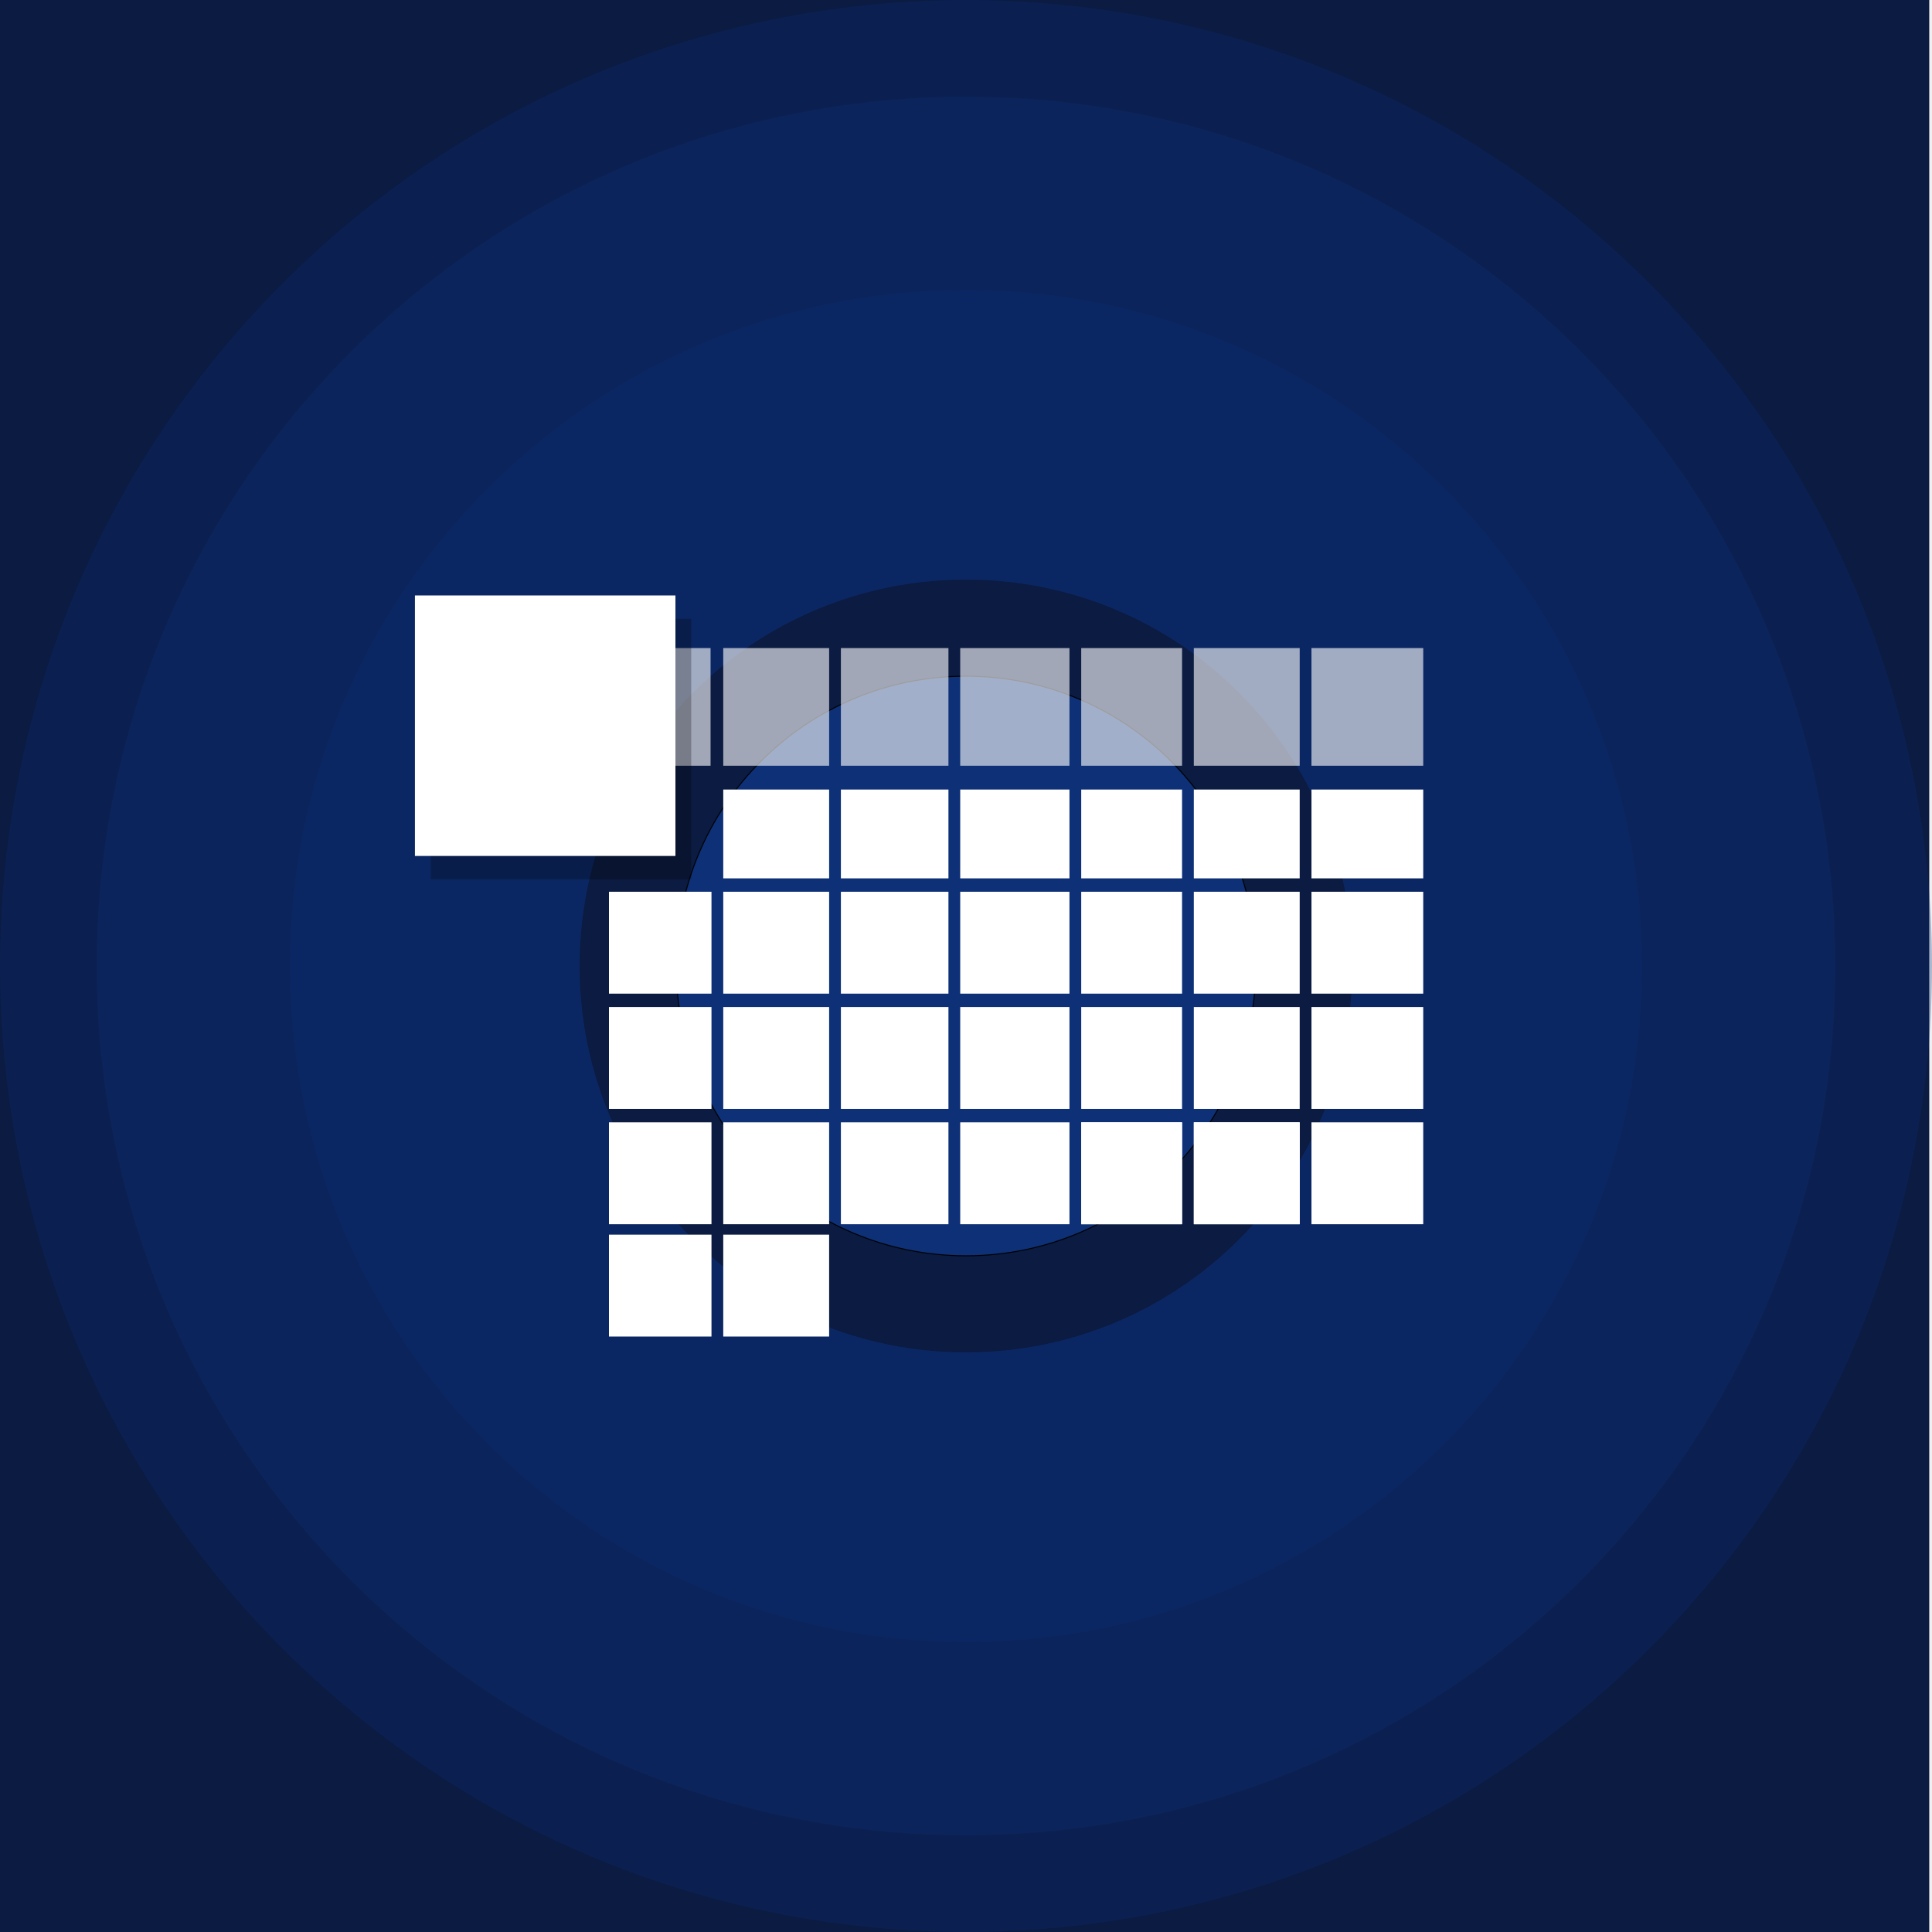
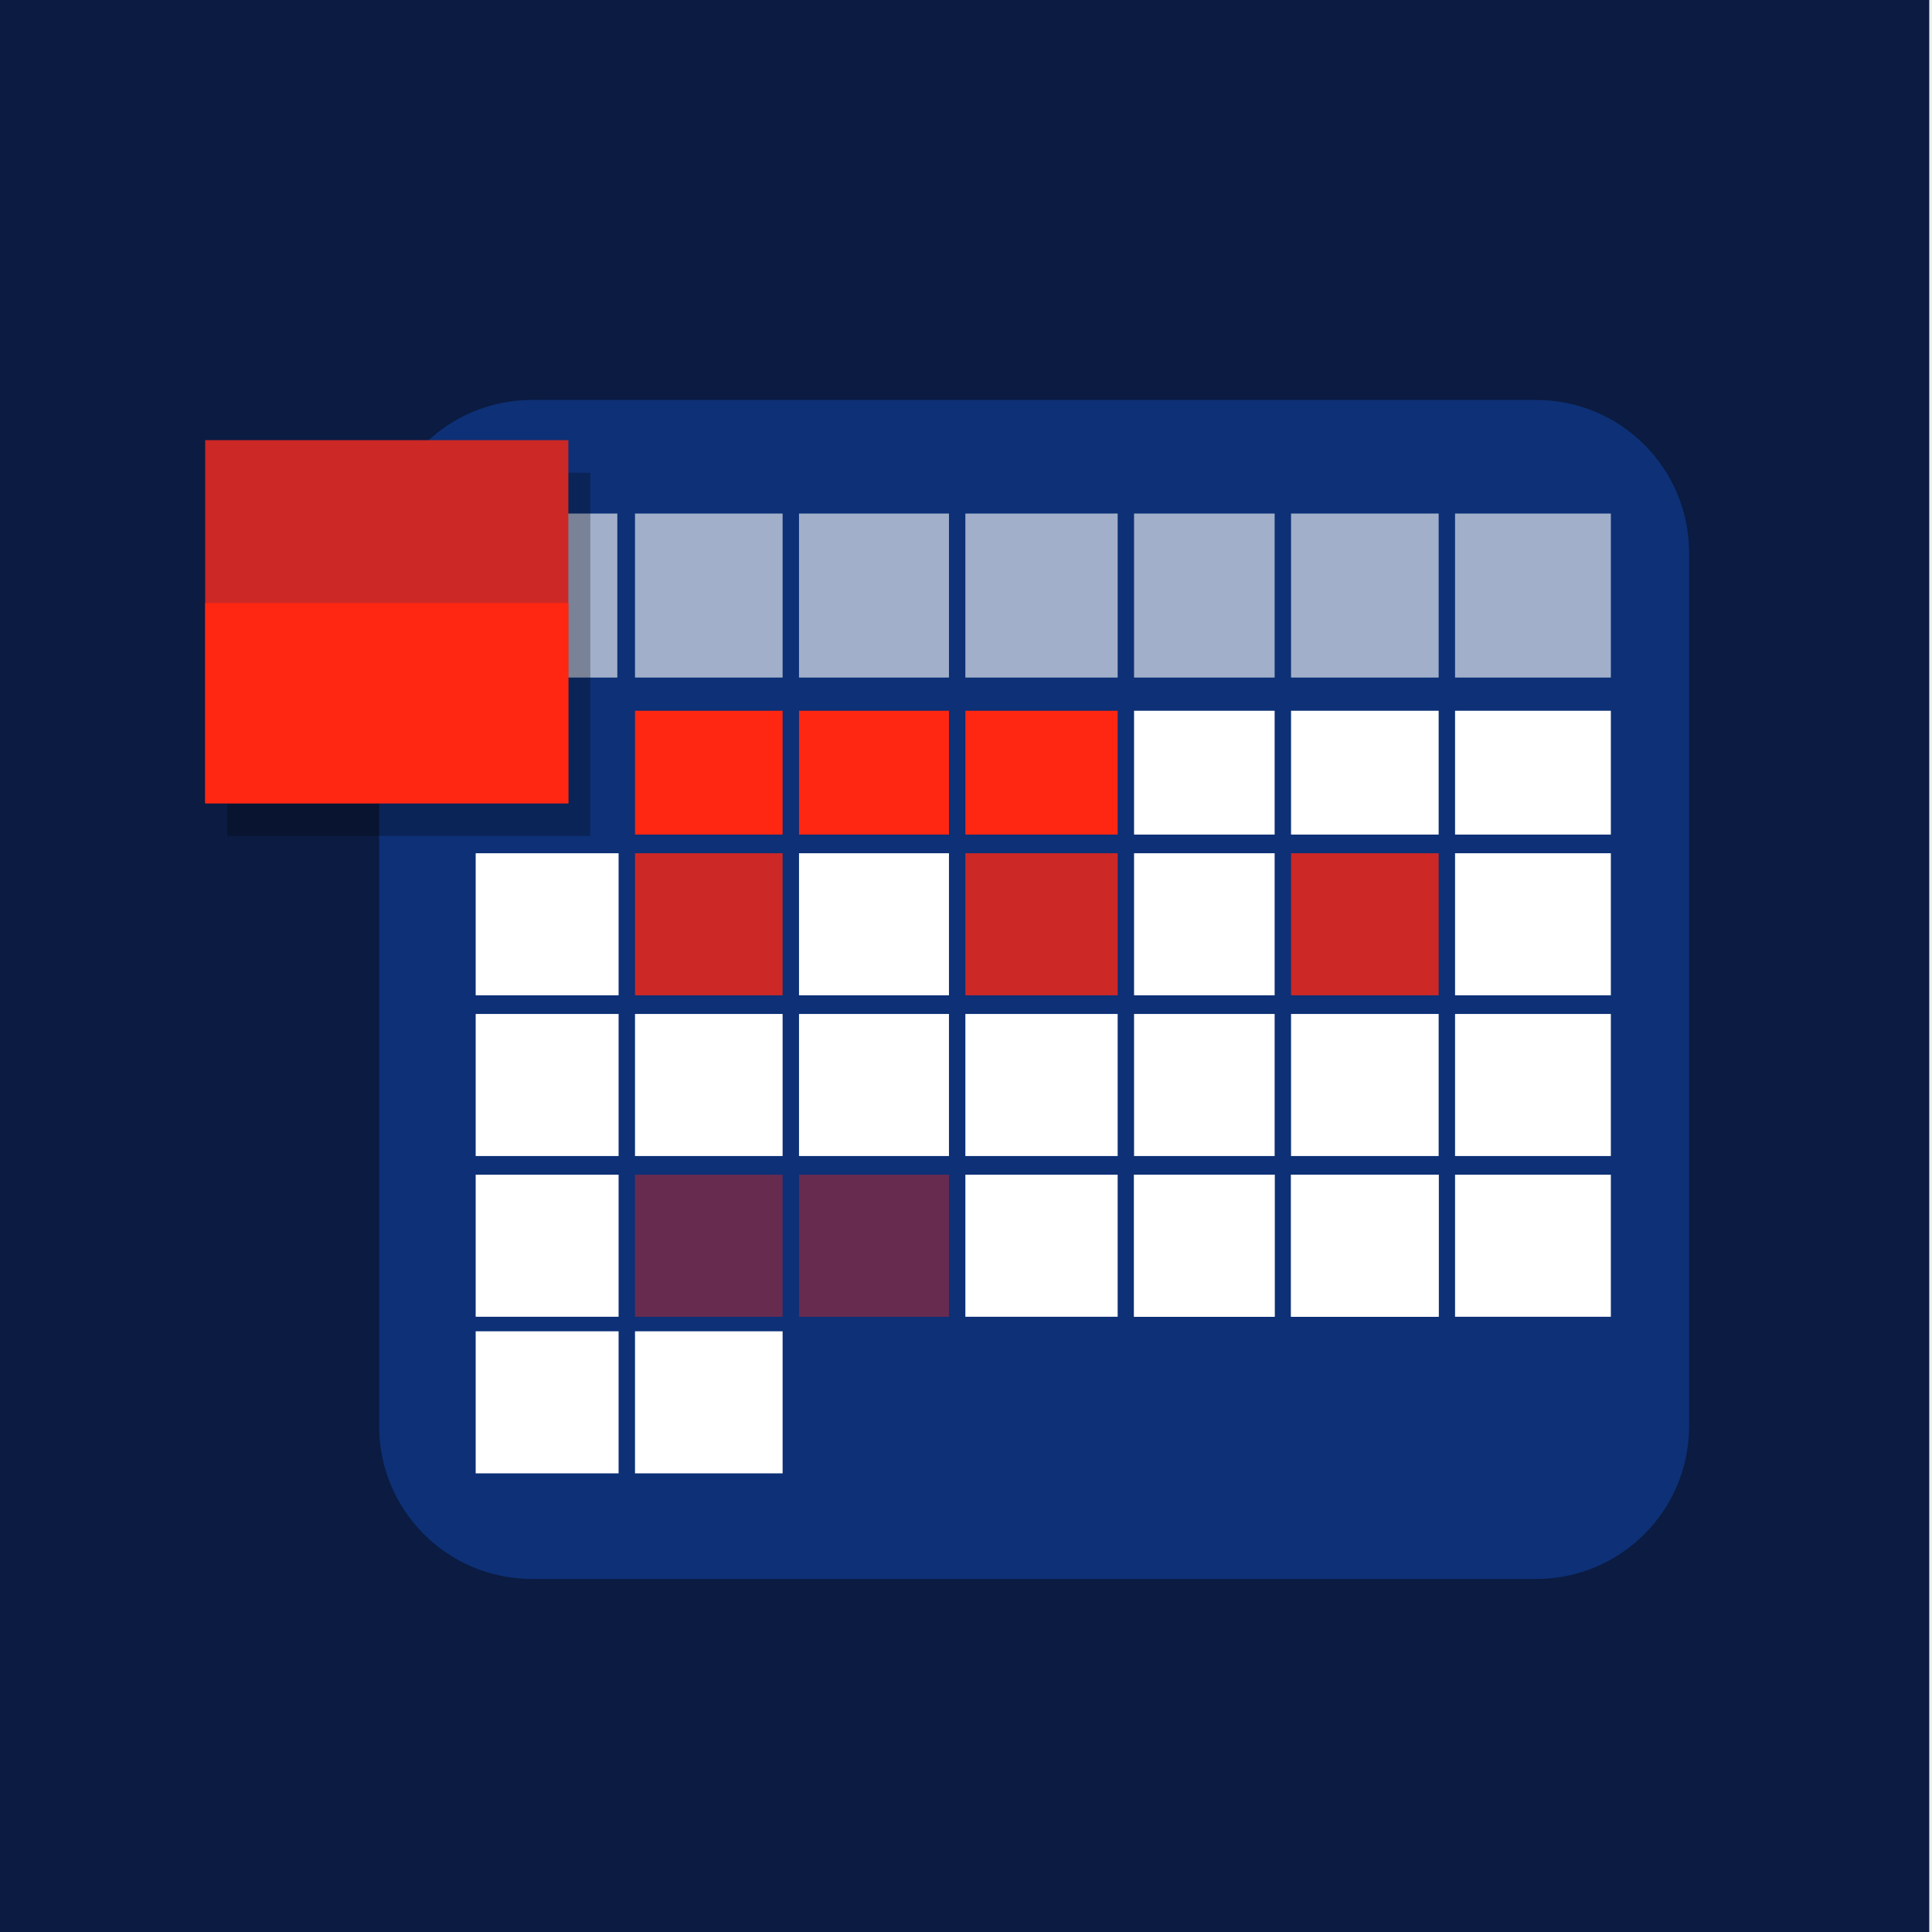
<svg xmlns="http://www.w3.org/2000/svg" width="2000" height="2000" viewBox="0 0 2000 2000" id="svg2" version="1.1">
  <defs id="defs4">
    <clipPath clipPathUnits="userSpaceOnUse" id="clipPath4378">
      <rect style="color:#000000;clip-rule:nonzero;display:inline;overflow:visible;visibility:visible;opacity:1;isolation:auto;mix-blend-mode:normal;color-interpolation:sRGB;color-interpolation-filters:linearRGB;solid-color:#000000;solid-opacity:1;fill:#0b1b41;fill-opacity:1;fill-rule:evenodd;stroke:none;stroke-width:1px;stroke-linecap:butt;stroke-linejoin:miter;stroke-miterlimit:4;stroke-dasharray:none;stroke-dashoffset:0;stroke-opacity:1;color-rendering:auto;image-rendering:auto;shape-rendering:auto;text-rendering:auto;enable-background:accumulate" id="rect4380" width="1000" height="1600" x="0" y="2.2617187e-05" ry="0" />
    </clipPath>
    <clipPath clipPathUnits="userSpaceOnUse" id="clipPath4382">
      <rect style="color:#000000;clip-rule:nonzero;display:inline;overflow:visible;visibility:visible;opacity:1;isolation:auto;mix-blend-mode:normal;color-interpolation:sRGB;color-interpolation-filters:linearRGB;solid-color:#000000;solid-opacity:1;fill:#0b1b41;fill-opacity:1;fill-rule:evenodd;stroke:none;stroke-width:1px;stroke-linecap:butt;stroke-linejoin:miter;stroke-miterlimit:4;stroke-dasharray:none;stroke-dashoffset:0;stroke-opacity:1;color-rendering:auto;image-rendering:auto;shape-rendering:auto;text-rendering:auto;enable-background:accumulate" id="rect4384" width="1000" height="1600" x="0" y="0" ry="0" />
    </clipPath>
  </defs>
  <g id="layer2" style="display:inline" transform="translate(0,1000)">
    <rect style="color:#000000;clip-rule:nonzero;display:inline;overflow:visible;visibility:visible;opacity:1;isolation:auto;mix-blend-mode:normal;color-interpolation:sRGB;color-interpolation-filters:linearRGB;solid-color:#000000;solid-opacity:1;fill:#0b1b41;fill-opacity:1;fill-rule:evenodd;stroke:none;stroke-width:1px;stroke-linecap:butt;stroke-linejoin:miter;stroke-miterlimit:4;stroke-dasharray:none;stroke-dashoffset:0;stroke-opacity:1;color-rendering:auto;image-rendering:auto;shape-rendering:auto;text-rendering:auto;enable-background:accumulate" id="rect4266" width="1997.143" height="2000" x="0" y="-1000" ry="0" />
  </g>
  <g id="layer1" transform="translate(0,947.6378)" style="display:inline">
-     <path style="fill:#0d3076;fill-opacity:0.29;fill-rule:evenodd;stroke:none;stroke-width:1px;stroke-linecap:butt;stroke-linejoin:miter;stroke-opacity:1" d="M 1000,0 A 1000,1000 0 0 0 0,1000 1000,1000 0 0 0 1000,2000 1000,1000 0 0 0 2000,1000 1000,1000 0 0 0 1000,0 Z m 0,600 a 400,400 0 0 1 400,400 400,400 0 0 1 -400,400 400,400 0 0 1 -400,-400 400,400 0 0 1 400,-400 z" id="path4222" transform="translate(0,-947.6378)" />
-     <path style="fill:#0d3076;fill-opacity:0.29;fill-rule:evenodd;stroke:none;stroke-width:1px;stroke-linecap:butt;stroke-linejoin:miter;stroke-opacity:1" d="m 1000,100 a 900,900 0 0 0 -900,900 900,900 0 0 0 900,900 900,900 0 0 0 900,-900 900,900 0 0 0 -900,-900 z m 0,500 a 400,400 0 0 1 400,400 400,400 0 0 1 -400,400 400,400 0 0 1 -400,-400 400,400 0 0 1 400,-400 z" id="path4224" transform="translate(0,-947.6378)" />
-     <path style="fill:#0d3076;fill-opacity:0.29;fill-rule:evenodd;stroke:none;stroke-width:1px;stroke-linecap:butt;stroke-linejoin:miter;stroke-opacity:1" d="m 1000,300 a 700,700 0 0 0 -700,700 700,700 0 0 0 700,700 700,700 0 0 0 700,-700 700,700 0 0 0 -700,-700 z m 0,300 a 400,400 0 0 1 400,400 400,400 0 0 1 -400,400 400,400 0 0 1 -400,-400 400,400 0 0 1 400,-400 z" id="path4226" transform="translate(0,-947.6378)" />
-     <circle transform="translate(0,-547.6378)" style="fill:#0d3076;fill-opacity:1;fill-rule:evenodd;stroke:#000000;stroke-width:1px;stroke-linecap:butt;stroke-linejoin:miter;stroke-opacity:1" id="path4230" cx="1000" cy="600" r="300" />
+     <rect style="color:#000000;clip-rule:nonzero;display:inline;overflow:visible;visibility:visible;opacity:1;isolation:auto;mix-blend-mode:normal;color-interpolation:sRGB;color-interpolation-filters:linearRGB;solid-color:#000000;solid-opacity:1;fill:#0d3076;fill-opacity:1;fill-rule:evenodd;stroke:none;stroke-width:1px;stroke-linecap:butt;stroke-linejoin:miter;stroke-miterlimit:4;stroke-dasharray:none;stroke-dashoffset:0;stroke-opacity:1;color-rendering:auto;image-rendering:auto;shape-rendering:auto;text-rendering:auto;enable-background:accumulate" id="rect7512" width="1356.128" height="1220.522" x="392.444" y="-533.613" ry="158.166" />
  </g>
-   <g id="layer3" transform="translate(0,400)">
-     <g transform="matrix(1.076623,0,0,1.076623,419.7677,-65.56624)" id="layer1-9">
+   <g id="layer3" transform="translate(0,400)" style="display:inline">
+     <g transform="matrix(1.500949,0,0,1.500949,198.7746,-337.4558)" id="layer1-9">
      <path id="path4388-2" d="m 191.525,312.515 0,113.117 101.805,0 0,-113.117 -101.805,0 z" style="opacity:1;fill:#ffffff;fill-opacity:0.617;stroke:none;stroke-width:1;stroke-linecap:butt;stroke-linejoin:round;stroke-miterlimit:4;stroke-dasharray:none;stroke-dashoffset:0;stroke-opacity:1" />
      <path id="path4388" d="m 305.525,312.515 0,113.117 101.805,0 0,-113.117 -101.805,0 z" style="opacity:1;fill:#ffffff;fill-opacity:0.617;stroke:none;stroke-width:1;stroke-linecap:butt;stroke-linejoin:round;stroke-miterlimit:4;stroke-dasharray:none;stroke-dashoffset:0;stroke-opacity:1" />
      <path id="path4386" d="m 418.642,312.515 0,113.117 103.42,0 0,-113.117 -103.42,0 z" style="opacity:1;fill:#ffffff;fill-opacity:0.617;stroke:none;stroke-width:1;stroke-linecap:butt;stroke-linejoin:round;stroke-miterlimit:4;stroke-dasharray:none;stroke-dashoffset:0;stroke-opacity:1" />
      <path id="path4384" d="m 533.374,312.515 0,113.117 105.038,0 0,-113.117 -105.038,0 z" style="opacity:1;fill:#ffffff;fill-opacity:0.617;stroke:none;stroke-width:1;stroke-linecap:butt;stroke-linejoin:round;stroke-miterlimit:4;stroke-dasharray:none;stroke-dashoffset:0;stroke-opacity:1" />
      <path id="path4382" d="m 649.724,312.515 0,113.117 96.958,0 0,-113.117 -96.958,0 z" style="opacity:1;fill:#ffffff;fill-opacity:0.617;stroke:none;stroke-width:1;stroke-linecap:butt;stroke-linejoin:round;stroke-miterlimit:4;stroke-dasharray:none;stroke-dashoffset:0;stroke-opacity:1" />
      <path id="path4380" d="m 757.993,312.515 0,113.117 101.805,0 0,-113.117 -101.805,0 z" style="opacity:1;fill:#ffffff;fill-opacity:0.617;stroke:none;stroke-width:1;stroke-linecap:butt;stroke-linejoin:round;stroke-miterlimit:4;stroke-dasharray:none;stroke-dashoffset:0;stroke-opacity:1" />
      <path id="path4378" d="m 871.11,312.515 0,113.117 107.461,0 0,-113.117 -107.461,0 z" style="opacity:1;fill:#ffffff;fill-opacity:0.617;stroke:none;stroke-width:1;stroke-linecap:butt;stroke-linejoin:round;stroke-miterlimit:4;stroke-dasharray:none;stroke-dashoffset:0;stroke-opacity:1" />
-       <path id="path4372" d="m 305.525,448.532 0,85.397 101.805,0 0,-85.397 -101.805,0 z" style="opacity:1;fill:#ffffff;fill-opacity:1;stroke:none;stroke-width:1;stroke-linecap:butt;stroke-linejoin:round;stroke-miterlimit:4;stroke-dasharray:none;stroke-dashoffset:0;stroke-opacity:1" />
-       <path id="path4370" d="m 418.642,448.532 0,85.397 103.42,0 0,-85.397 -103.42,0 z" style="opacity:1;fill:#ffffff;fill-opacity:1;stroke:none;stroke-width:1;stroke-linecap:butt;stroke-linejoin:round;stroke-miterlimit:4;stroke-dasharray:none;stroke-dashoffset:0;stroke-opacity:1" />
-       <path id="path4368" d="m 533.374,448.532 0,85.397 105.038,0 0,-85.397 -105.038,0 z" style="opacity:1;fill:#ffffff;fill-opacity:1;stroke:none;stroke-width:1;stroke-linecap:butt;stroke-linejoin:round;stroke-miterlimit:4;stroke-dasharray:none;stroke-dashoffset:0;stroke-opacity:1" />
+       <path id="path4372" d="m 305.525,448.532 0,85.397 101.805,0 0,-85.397 -101.805,0 z" style="opacity:1;fill:#ff2711;fill-opacity:1;stroke:none;stroke-width:1;stroke-linecap:butt;stroke-linejoin:round;stroke-miterlimit:4;stroke-dasharray:none;stroke-dashoffset:0;stroke-opacity:1" />
+       <path id="path4370" d="m 418.642,448.532 0,85.397 103.42,0 0,-85.397 -103.42,0 z" style="opacity:1;fill:#ff2711;fill-opacity:1;stroke:none;stroke-width:1;stroke-linecap:butt;stroke-linejoin:round;stroke-miterlimit:4;stroke-dasharray:none;stroke-dashoffset:0;stroke-opacity:1" />
+       <path id="path4368" d="m 533.374,448.532 0,85.397 105.038,0 0,-85.397 -105.038,0 z" style="opacity:1;fill:#ff2711;fill-opacity:1;stroke:none;stroke-width:1;stroke-linecap:butt;stroke-linejoin:round;stroke-miterlimit:4;stroke-dasharray:none;stroke-dashoffset:0;stroke-opacity:1" />
      <path id="path4366" d="m 649.724,448.532 0,85.397 96.958,0 0,-85.397 -96.958,0 z" style="opacity:1;fill:#ffffff;fill-opacity:1;stroke:none;stroke-width:1;stroke-linecap:butt;stroke-linejoin:round;stroke-miterlimit:4;stroke-dasharray:none;stroke-dashoffset:0;stroke-opacity:1" />
      <path id="path4364" d="m 757.993,448.532 0,85.397 101.805,0 0,-85.397 -101.805,0 z" style="opacity:1;fill:#ffffff;fill-opacity:1;stroke:none;stroke-width:1;stroke-linecap:butt;stroke-linejoin:round;stroke-miterlimit:4;stroke-dasharray:none;stroke-dashoffset:0;stroke-opacity:1" />
      <path id="path4362" d="m 871.11,448.532 0,85.397 107.461,0 0,-85.397 -107.461,0 z" style="opacity:1;fill:#ffffff;fill-opacity:1;stroke:none;stroke-width:1;stroke-linecap:butt;stroke-linejoin:round;stroke-miterlimit:4;stroke-dasharray:none;stroke-dashoffset:0;stroke-opacity:1" />
      <path id="path4358" d="m 195.641,546.805 0,97.979 98.573,0 0,-97.979 -98.573,0 z" style="opacity:1;fill:#ffffff;fill-opacity:1;stroke:none;stroke-width:1;stroke-linecap:butt;stroke-linejoin:round;stroke-miterlimit:4;stroke-dasharray:none;stroke-dashoffset:0;stroke-opacity:1" />
-       <path id="path4356" d="m 305.525,546.805 0,97.979 101.805,0 0,-97.979 -101.805,0 z" style="opacity:1;fill:#ffffff;fill-opacity:1;stroke:none;stroke-width:1;stroke-linecap:butt;stroke-linejoin:round;stroke-miterlimit:4;stroke-dasharray:none;stroke-dashoffset:0;stroke-opacity:1" />
+       <path id="path4356" d="m 305.525,546.805 0,97.979 101.805,0 0,-97.979 -101.805,0 z" style="opacity:1;fill:#ff2711;fill-opacity:0.787;stroke:none;stroke-width:1;stroke-linecap:butt;stroke-linejoin:round;stroke-miterlimit:4;stroke-dasharray:none;stroke-dashoffset:0;stroke-opacity:1" />
      <path id="path4354" d="m 418.642,546.805 0,97.979 103.42,0 0,-97.979 -103.42,0 z" style="opacity:1;fill:#ffffff;fill-opacity:1;stroke:none;stroke-width:1;stroke-linecap:butt;stroke-linejoin:round;stroke-miterlimit:4;stroke-dasharray:none;stroke-dashoffset:0;stroke-opacity:1" />
-       <path id="path4352" d="m 533.374,546.805 0,97.979 105.038,0 0,-97.979 -105.038,0 z" style="opacity:1;fill:#ffffff;fill-opacity:1;stroke:none;stroke-width:1;stroke-linecap:butt;stroke-linejoin:round;stroke-miterlimit:4;stroke-dasharray:none;stroke-dashoffset:0;stroke-opacity:1" />
+       <path id="path4352" d="m 533.374,546.805 0,97.979 105.038,0 0,-97.979 -105.038,0 z" style="opacity:1;fill:#ff2711;fill-opacity:0.787;stroke:none;stroke-width:1;stroke-linecap:butt;stroke-linejoin:round;stroke-miterlimit:4;stroke-dasharray:none;stroke-dashoffset:0;stroke-opacity:1" />
      <path id="path4350" d="m 649.724,546.805 0,97.979 96.958,0 0,-97.979 -96.958,0 z" style="opacity:1;fill:#ffffff;fill-opacity:1;stroke:none;stroke-width:1;stroke-linecap:butt;stroke-linejoin:round;stroke-miterlimit:4;stroke-dasharray:none;stroke-dashoffset:0;stroke-opacity:1" />
-       <path id="path4348" d="m 757.993,546.805 0,97.979 101.805,0 0,-97.979 -101.805,0 z" style="opacity:1;fill:#ffffff;fill-opacity:1;stroke:none;stroke-width:1;stroke-linecap:butt;stroke-linejoin:round;stroke-miterlimit:4;stroke-dasharray:none;stroke-dashoffset:0;stroke-opacity:1" />
+       <path id="path4348" d="m 757.993,546.805 0,97.979 101.805,0 0,-97.979 -101.805,0 z" style="opacity:1;fill:#ff2711;fill-opacity:0.787;stroke:none;stroke-width:1;stroke-linecap:butt;stroke-linejoin:round;stroke-miterlimit:4;stroke-dasharray:none;stroke-dashoffset:0;stroke-opacity:1" />
      <path id="path4346" d="m 871.11,546.805 0,97.979 107.461,0 0,-97.979 -107.461,0 z" style="opacity:1;fill:#ffffff;fill-opacity:1;stroke:none;stroke-width:1;stroke-linecap:butt;stroke-linejoin:round;stroke-miterlimit:4;stroke-dasharray:none;stroke-dashoffset:0;stroke-opacity:1" />
      <path id="path4342" d="m 195.641,657.659 0,97.979 98.573,0 0,-97.979 -98.573,0 z" style="opacity:1;fill:#ffffff;fill-opacity:1;stroke:none;stroke-width:1;stroke-linecap:butt;stroke-linejoin:round;stroke-miterlimit:4;stroke-dasharray:none;stroke-dashoffset:0;stroke-opacity:1" />
      <path id="path4340" d="m 305.525,657.659 0,97.979 101.805,0 0,-97.979 -101.805,0 z" style="opacity:1;fill:#ffffff;fill-opacity:1;stroke:none;stroke-width:1;stroke-linecap:butt;stroke-linejoin:round;stroke-miterlimit:4;stroke-dasharray:none;stroke-dashoffset:0;stroke-opacity:1" />
      <path id="path4338" d="m 418.642,657.659 0,97.979 103.42,0 0,-97.979 -103.42,0 z" style="opacity:1;fill:#ffffff;fill-opacity:1;stroke:none;stroke-width:1;stroke-linecap:butt;stroke-linejoin:round;stroke-miterlimit:4;stroke-dasharray:none;stroke-dashoffset:0;stroke-opacity:1" />
      <path id="path4336" d="m 533.374,657.659 0,97.979 105.038,0 0,-97.979 -105.038,0 z" style="opacity:1;fill:#ffffff;fill-opacity:1;stroke:none;stroke-width:1;stroke-linecap:butt;stroke-linejoin:round;stroke-miterlimit:4;stroke-dasharray:none;stroke-dashoffset:0;stroke-opacity:1" />
      <path id="path4334" d="m 649.724,657.659 0,97.979 96.958,0 0,-97.979 -96.958,0 z" style="opacity:1;fill:#ffffff;fill-opacity:1;stroke:none;stroke-width:1;stroke-linecap:butt;stroke-linejoin:round;stroke-miterlimit:4;stroke-dasharray:none;stroke-dashoffset:0;stroke-opacity:1" />
      <path id="path4332" d="m 757.993,657.659 0,97.979 101.805,0 0,-97.979 -101.805,0 z" style="opacity:1;fill:#ffffff;fill-opacity:1;stroke:none;stroke-width:1;stroke-linecap:butt;stroke-linejoin:round;stroke-miterlimit:4;stroke-dasharray:none;stroke-dashoffset:0;stroke-opacity:1" />
      <path id="path4330" d="m 871.11,657.659 0,97.979 107.461,0 0,-97.979 -107.461,0 z" style="opacity:1;fill:#ffffff;fill-opacity:1;stroke:none;stroke-width:1;stroke-linecap:butt;stroke-linejoin:round;stroke-miterlimit:4;stroke-dasharray:none;stroke-dashoffset:0;stroke-opacity:1" />
      <rect y="284.363" x="24.258" height="250.479" width="250.479" id="rect4190-6" style="opacity:0.255;fill:#000000;fill-opacity:1;stroke:none;stroke-width:1;stroke-linecap:butt;stroke-linejoin:round;stroke-miterlimit:4;stroke-dasharray:none;stroke-dashoffset:0;stroke-opacity:1" />
-       <rect y="261.904" x="9.074" height="250.479" width="250.479" id="rect4190" style="opacity:1;fill:#ffffff;fill-opacity:1;stroke:none;stroke-width:1;stroke-linecap:butt;stroke-linejoin:round;stroke-miterlimit:4;stroke-dasharray:none;stroke-dashoffset:0;stroke-opacity:1" />
+       <rect y="261.904" x="9.074" height="250.479" width="250.479" id="rect4190" style="opacity:1;fill:#cc2826;fill-opacity:1;stroke:none;stroke-width:1;stroke-linecap:butt;stroke-linejoin:round;stroke-miterlimit:4;stroke-dasharray:none;stroke-dashoffset:0;stroke-opacity:1" />
      <path id="path4342-0" d="m 195.641,768.514 0,97.979 98.573,0 0,-97.979 -98.573,0 z" style="opacity:1;fill:#ffffff;fill-opacity:1;stroke:none;stroke-width:1;stroke-linecap:butt;stroke-linejoin:round;stroke-miterlimit:4;stroke-dasharray:none;stroke-dashoffset:0;stroke-opacity:1" />
-       <path id="path4340-9" d="m 305.525,768.514 0,97.979 101.805,0 0,-97.979 -101.805,0 z" style="opacity:1;fill:#ffffff;fill-opacity:1;stroke:none;stroke-width:1;stroke-linecap:butt;stroke-linejoin:round;stroke-miterlimit:4;stroke-dasharray:none;stroke-dashoffset:0;stroke-opacity:1" />
-       <path id="path4338-3" d="m 418.642,768.514 0,97.979 103.42,0 0,-97.979 -103.42,0 z" style="opacity:1;fill:#ffffff;fill-opacity:1;stroke:none;stroke-width:1;stroke-linecap:butt;stroke-linejoin:round;stroke-miterlimit:4;stroke-dasharray:none;stroke-dashoffset:0;stroke-opacity:1" />
+       <path id="path4340-9" d="m 305.525,768.514 0,97.979 101.805,0 0,-97.979 -101.805,0 z" style="opacity:1;fill:#cc2826;fill-opacity:0.473;stroke:none;stroke-width:1;stroke-linecap:butt;stroke-linejoin:round;stroke-miterlimit:4;stroke-dasharray:none;stroke-dashoffset:0;stroke-opacity:1" />
+       <path id="path4338-3" d="m 418.642,768.514 0,97.979 103.42,0 0,-97.979 -103.42,0 z" style="opacity:1;fill:#cc2826;fill-opacity:0.473;stroke:none;stroke-width:1;stroke-linecap:butt;stroke-linejoin:round;stroke-miterlimit:4;stroke-dasharray:none;stroke-dashoffset:0;stroke-opacity:1" />
      <path id="path4336-6" d="m 533.374,768.514 0,97.979 105.038,0 0,-97.979 -105.038,0 z" style="opacity:1;fill:#ffffff;fill-opacity:1;stroke:none;stroke-width:1;stroke-linecap:butt;stroke-linejoin:round;stroke-miterlimit:4;stroke-dasharray:none;stroke-dashoffset:0;stroke-opacity:1" />
      <path id="path4334-0" d="m 649.724,768.514 0,97.979 96.958,0 0,-97.979 -96.958,0 z" style="opacity:1;fill:#ffffff;fill-opacity:1;stroke:none;stroke-width:1;stroke-linecap:butt;stroke-linejoin:round;stroke-miterlimit:4;stroke-dasharray:none;stroke-dashoffset:0;stroke-opacity:1" />
      <path id="path4332-6" d="m 757.993,768.514 0,97.979 101.805,0 0,-97.979 -101.805,0 z" style="opacity:1;fill:#ffffff;fill-opacity:1;stroke:none;stroke-width:1;stroke-linecap:butt;stroke-linejoin:round;stroke-miterlimit:4;stroke-dasharray:none;stroke-dashoffset:0;stroke-opacity:1" />
      <path id="path4330-2" d="m 871.11,768.514 0,97.979 107.461,0 0,-97.979 -107.461,0 z" style="opacity:1;fill:#ffffff;fill-opacity:1;stroke:none;stroke-width:1;stroke-linecap:butt;stroke-linejoin:round;stroke-miterlimit:4;stroke-dasharray:none;stroke-dashoffset:0;stroke-opacity:1" />
      <path id="path4334-0-1" d="m 649.724,768.514 0,97.979 96.958,0 0,-97.979 -96.958,0 z" style="opacity:1;fill:#ffffff;fill-opacity:1;stroke:none;stroke-width:1;stroke-linecap:butt;stroke-linejoin:round;stroke-miterlimit:4;stroke-dasharray:none;stroke-dashoffset:0;stroke-opacity:1" />
      <path id="path4332-6-8" d="m 757.993,768.514 0,97.979 101.805,0 0,-97.979 -101.805,0 z" style="opacity:1;fill:#ffffff;fill-opacity:1;stroke:none;stroke-width:1;stroke-linecap:butt;stroke-linejoin:round;stroke-miterlimit:4;stroke-dasharray:none;stroke-dashoffset:0;stroke-opacity:1" />
      <path id="path4342-0-7" d="m 195.641,876.514 0,97.979 98.573,0 0,-97.979 -98.573,0 z" style="opacity:1;fill:#ffffff;fill-opacity:1;stroke:none;stroke-width:1;stroke-linecap:butt;stroke-linejoin:round;stroke-miterlimit:4;stroke-dasharray:none;stroke-dashoffset:0;stroke-opacity:1" />
      <path id="path4340-9-9" d="m 305.525,876.514 0,97.979 101.805,0 0,-97.979 -101.805,0 z" style="opacity:1;fill:#ffffff;fill-opacity:1;stroke:none;stroke-width:1;stroke-linecap:butt;stroke-linejoin:round;stroke-miterlimit:4;stroke-dasharray:none;stroke-dashoffset:0;stroke-opacity:1" />
+       <rect y="374.213" x="9.074" height="138.169" width="250.479" id="rect4190-5" style="display:inline;opacity:1;fill:#ff2711;fill-opacity:1;stroke:none;stroke-width:1;stroke-linecap:butt;stroke-linejoin:round;stroke-miterlimit:4;stroke-dasharray:none;stroke-dashoffset:0;stroke-opacity:1" />
    </g>
  </g>
</svg>
